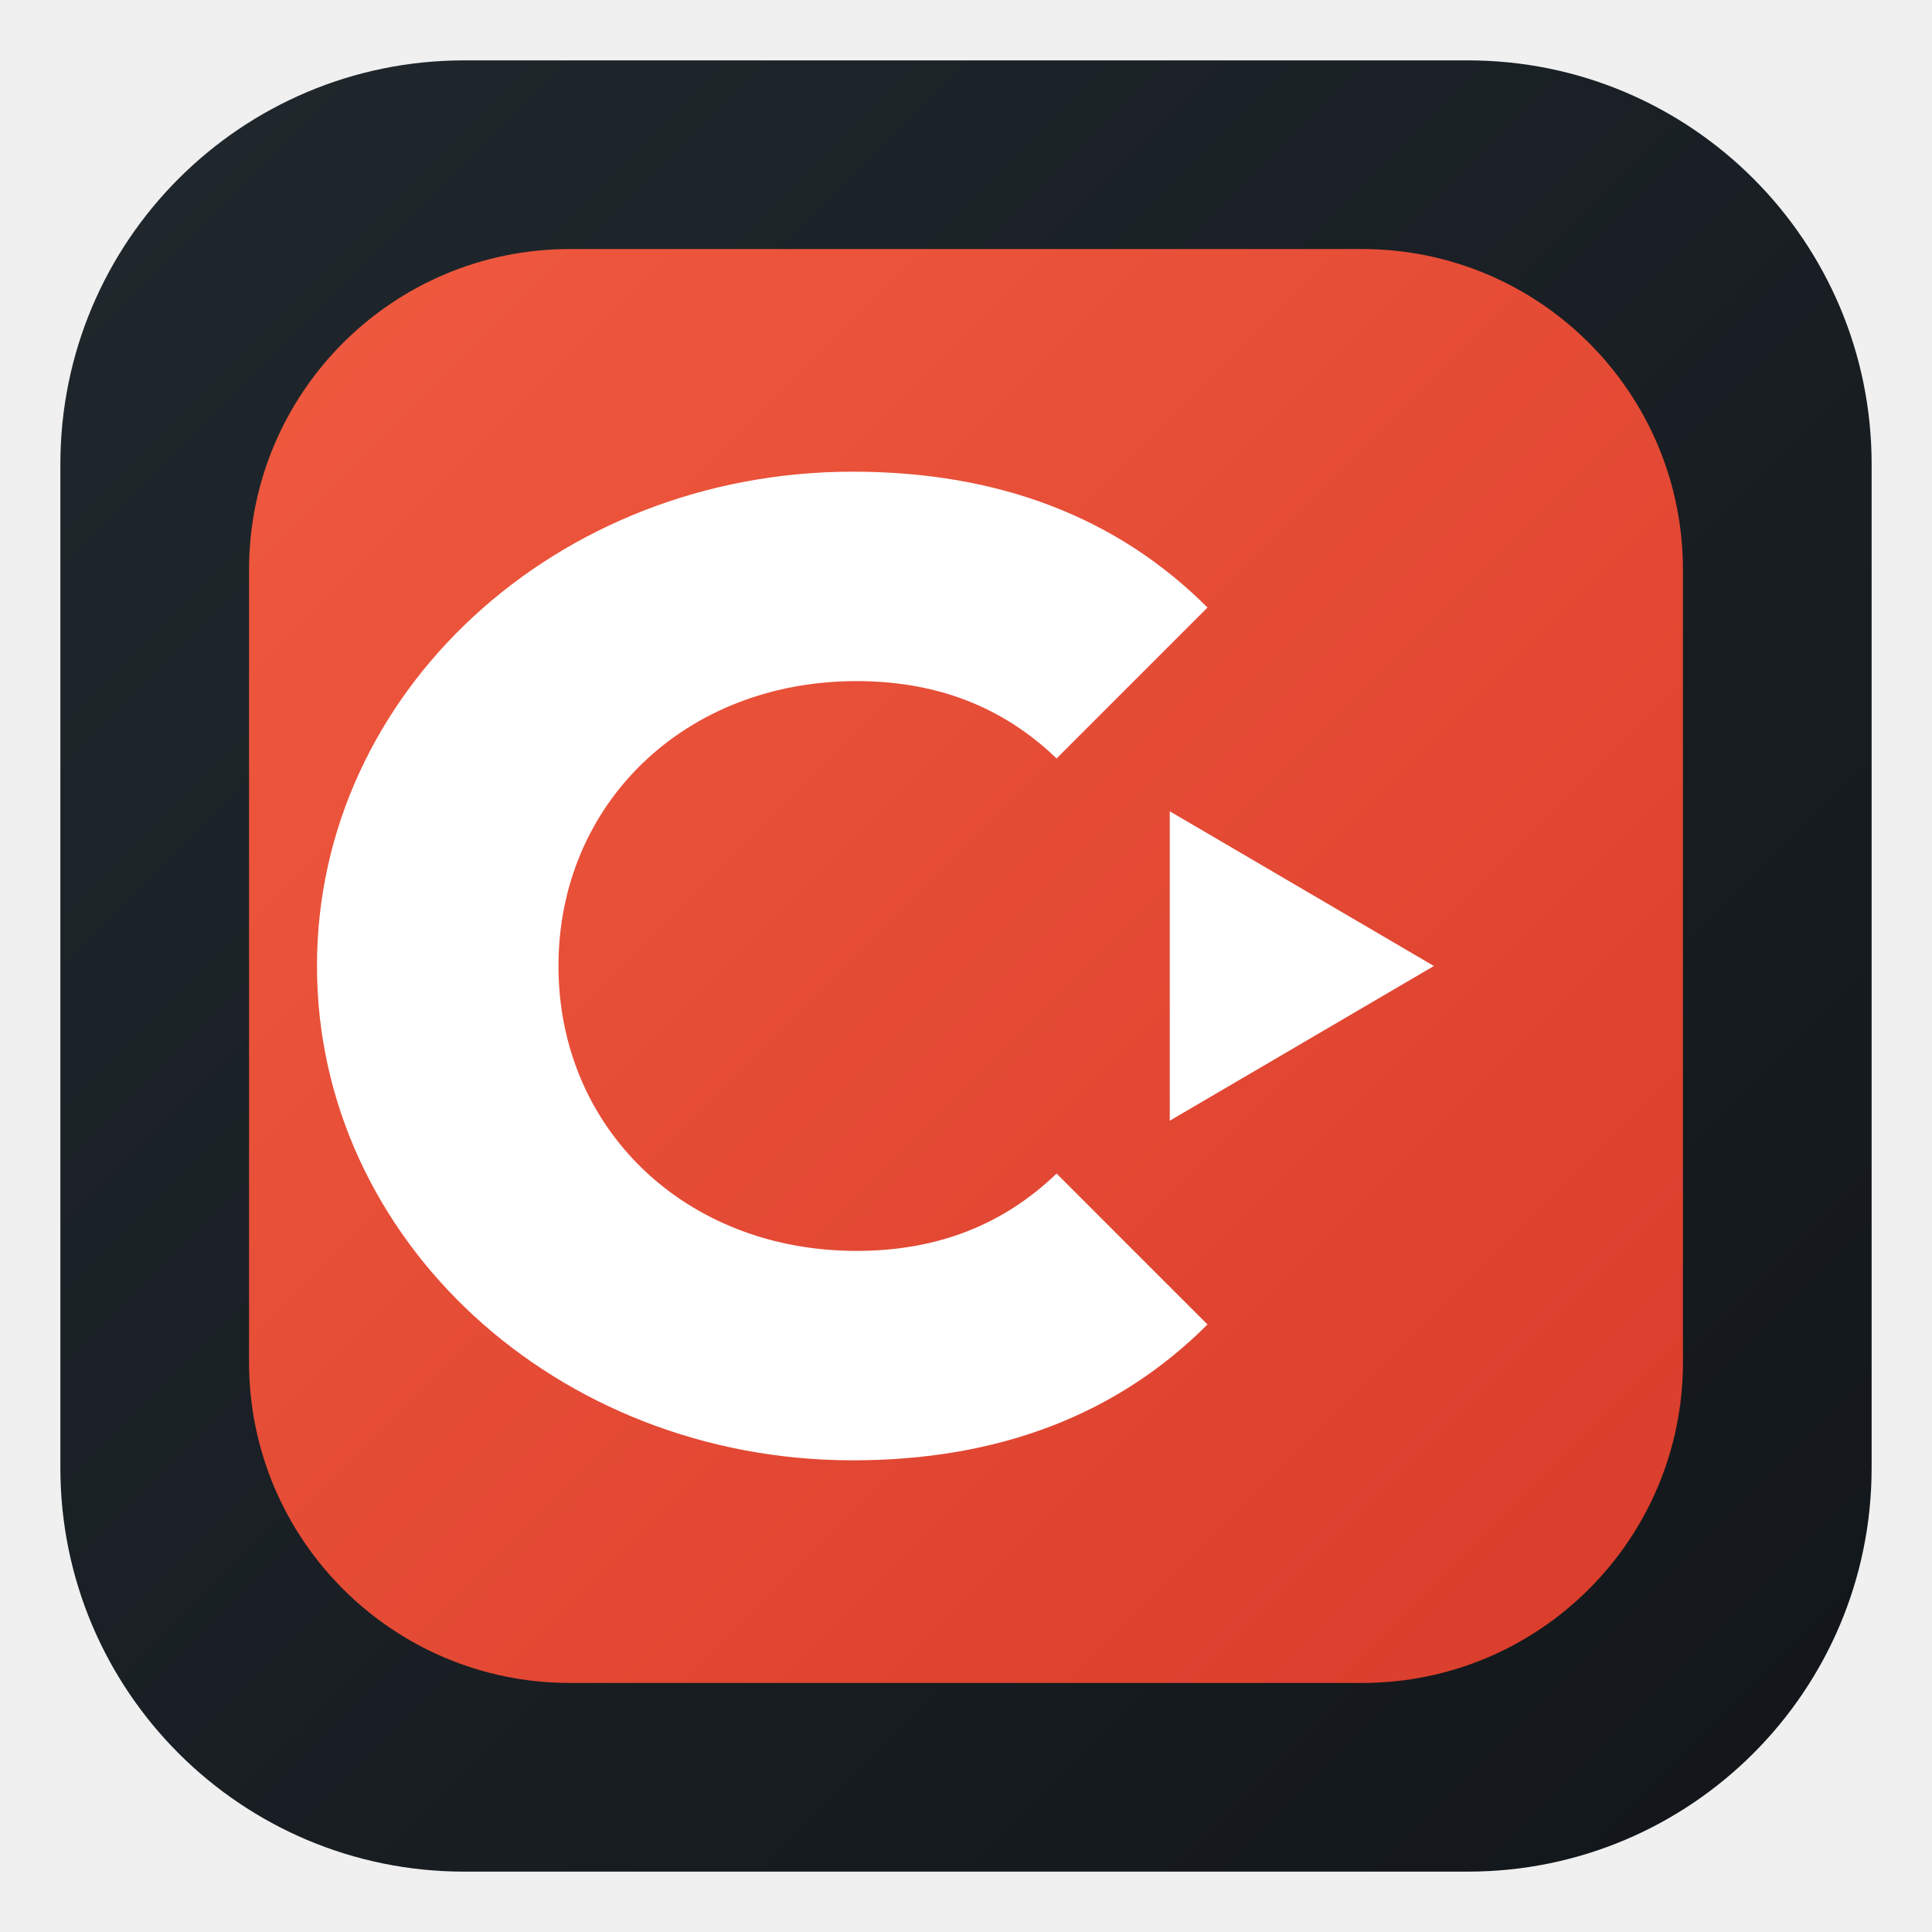
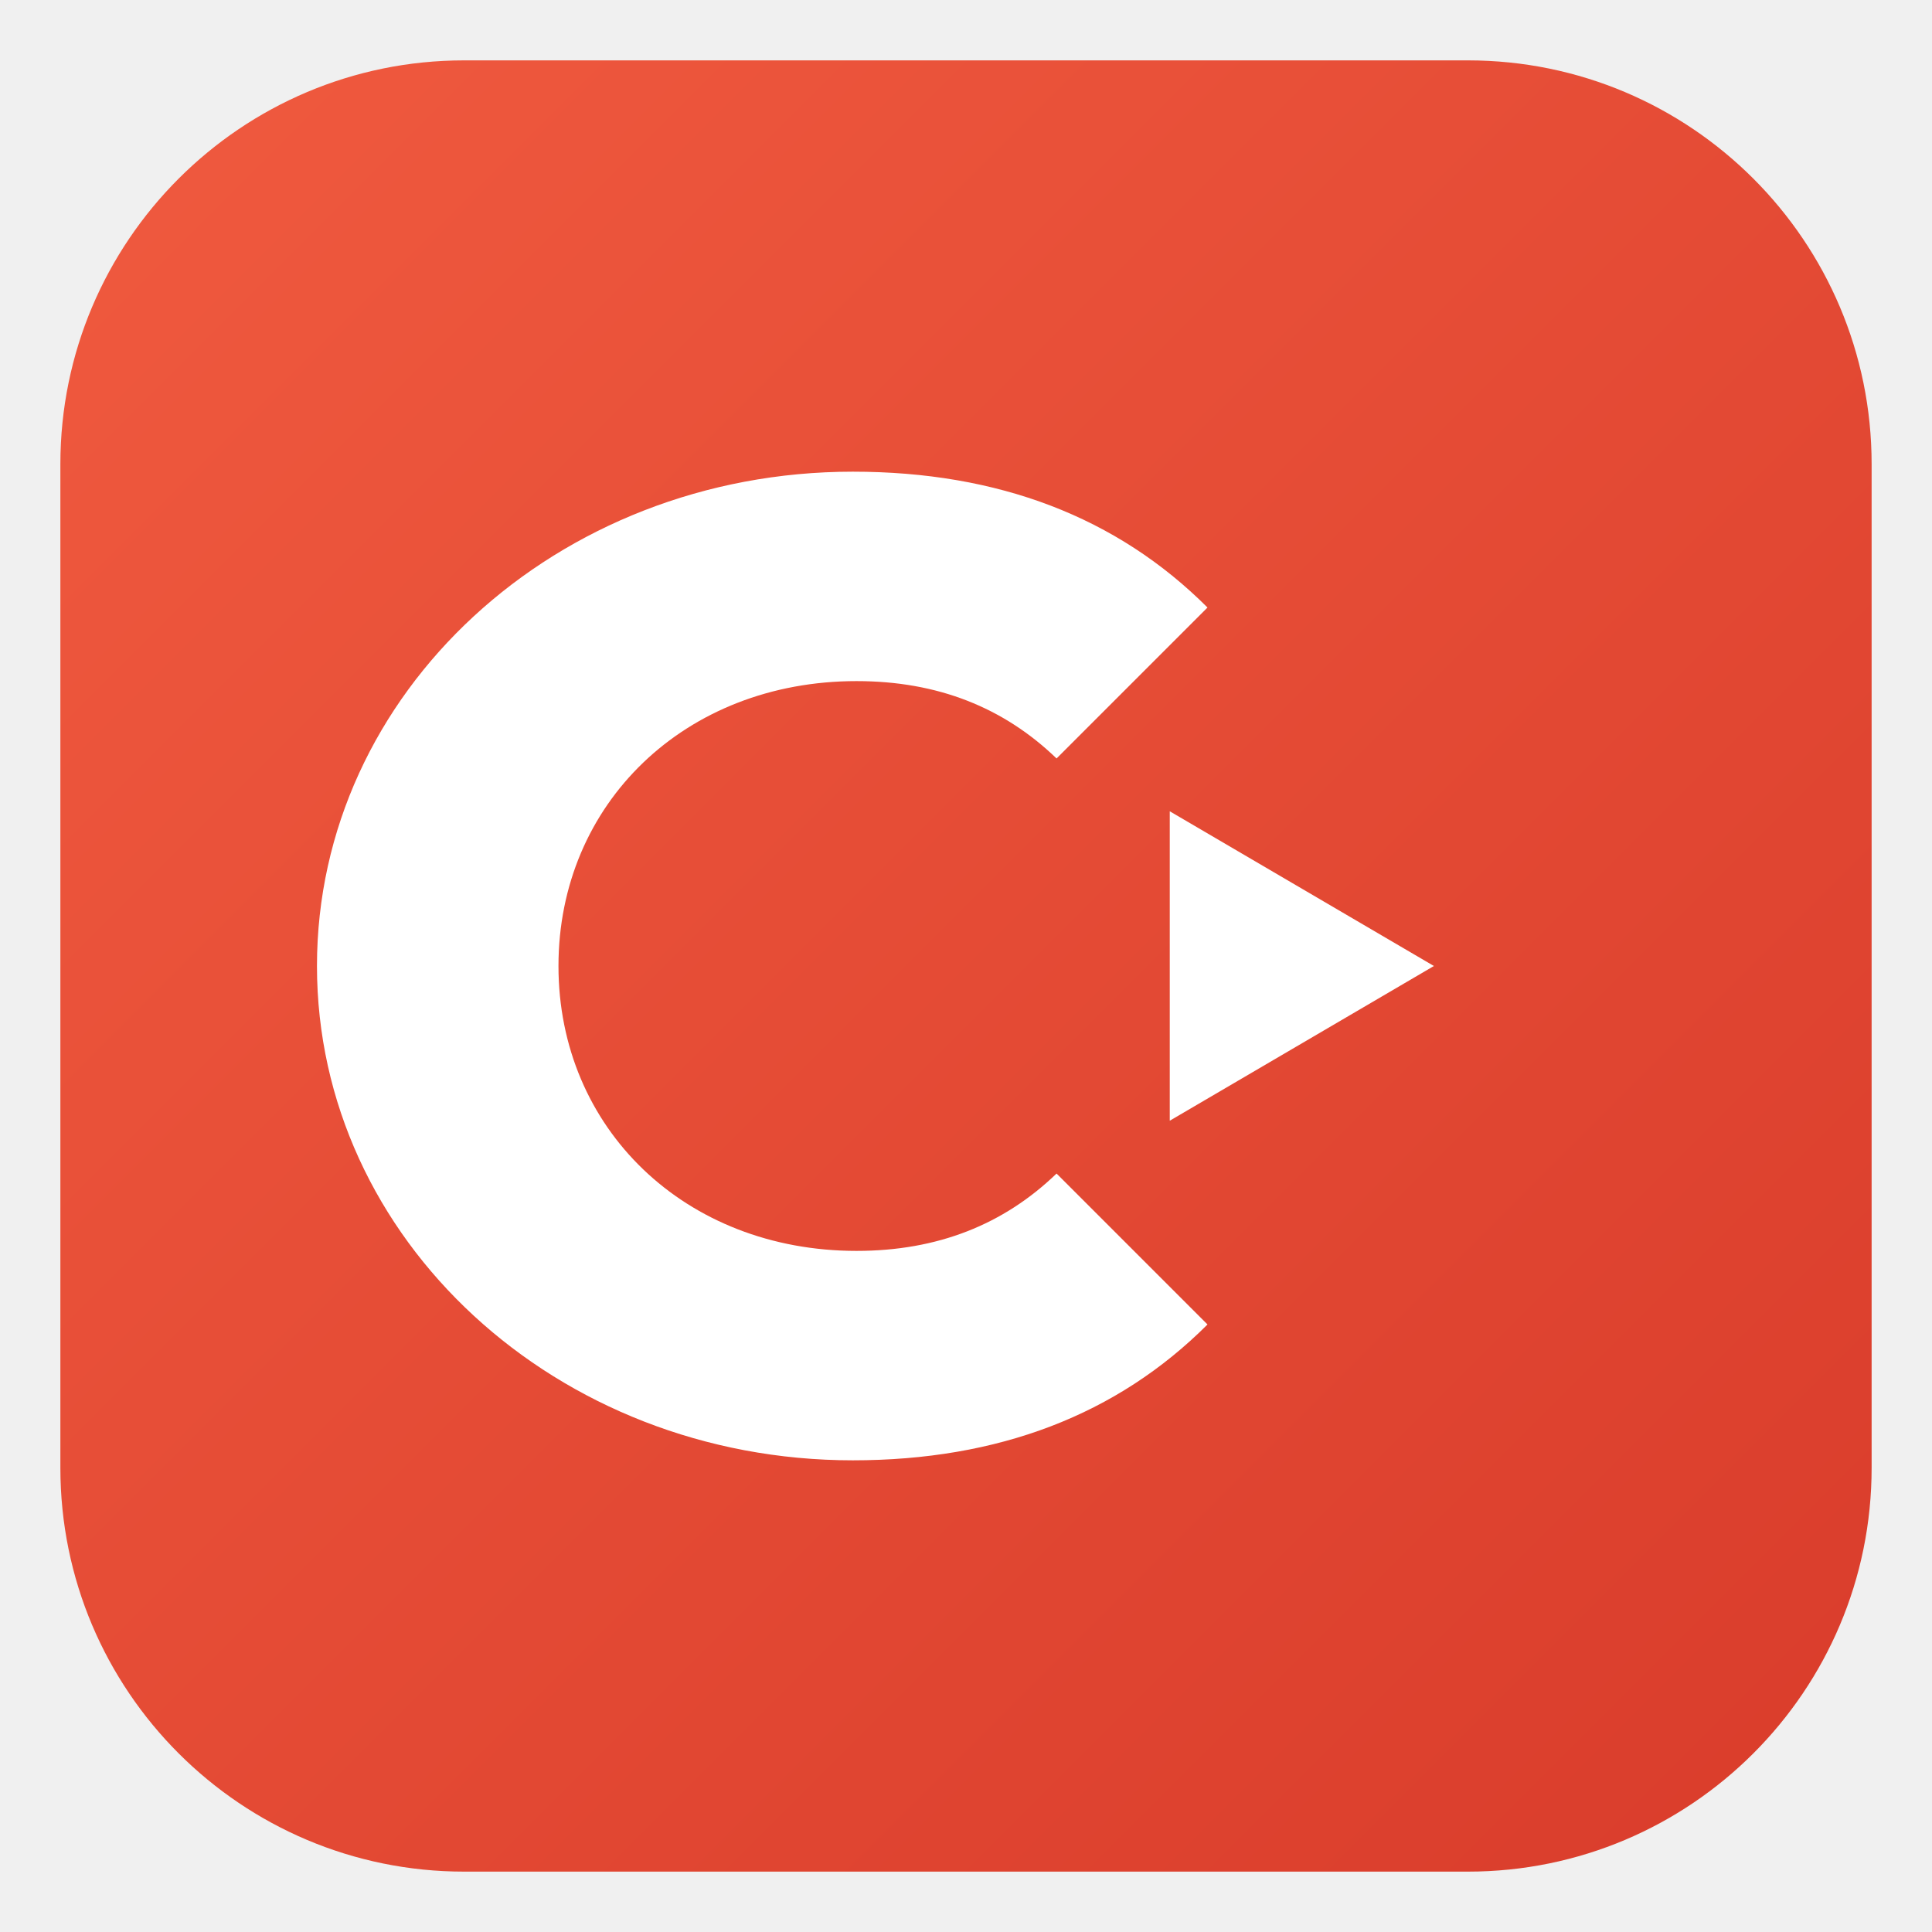
<svg xmlns="http://www.w3.org/2000/svg" width="1024" height="1024" viewBox="0 0 1024 1024">
  <defs>
-     <linearGradient id="surface" x1="0" y1="0" x2="1" y2="1">
-       <stop offset="0" stop-color="#20282d" />
-       <stop offset="1" stop-color="#12161a" />
-     </linearGradient>
    <linearGradient id="accent" x1="0" y1="0" x2="1" y2="1">
      <stop offset="0" stop-color="#f05a3f" />
      <stop offset="1" stop-color="#d93c2b" />
    </linearGradient>
  </defs>
-   <rect x="32" y="32" width="960" height="960" rx="214" fill="url(#surface)" />
-   <rect x="132" y="132" width="760" height="760" rx="170" fill="url(#accent)" />
+   <rect x="32" y="32" width="960" height="960" rx="214" fill="url(#accent)" />
  <path d="M640 322c-48-48-111-72-188-72-157 0-284 117-284 262s127 262 284 262c77 0 140-24 188-72l-80-80c-28 27-63 41-106 41-91 0-158-65-158-151s67-151 158-151c43 0 78 14 106 41z" fill="#fff" />
  <path d="M620 430 760 512 620 594Z" fill="#fff" />
</svg>
